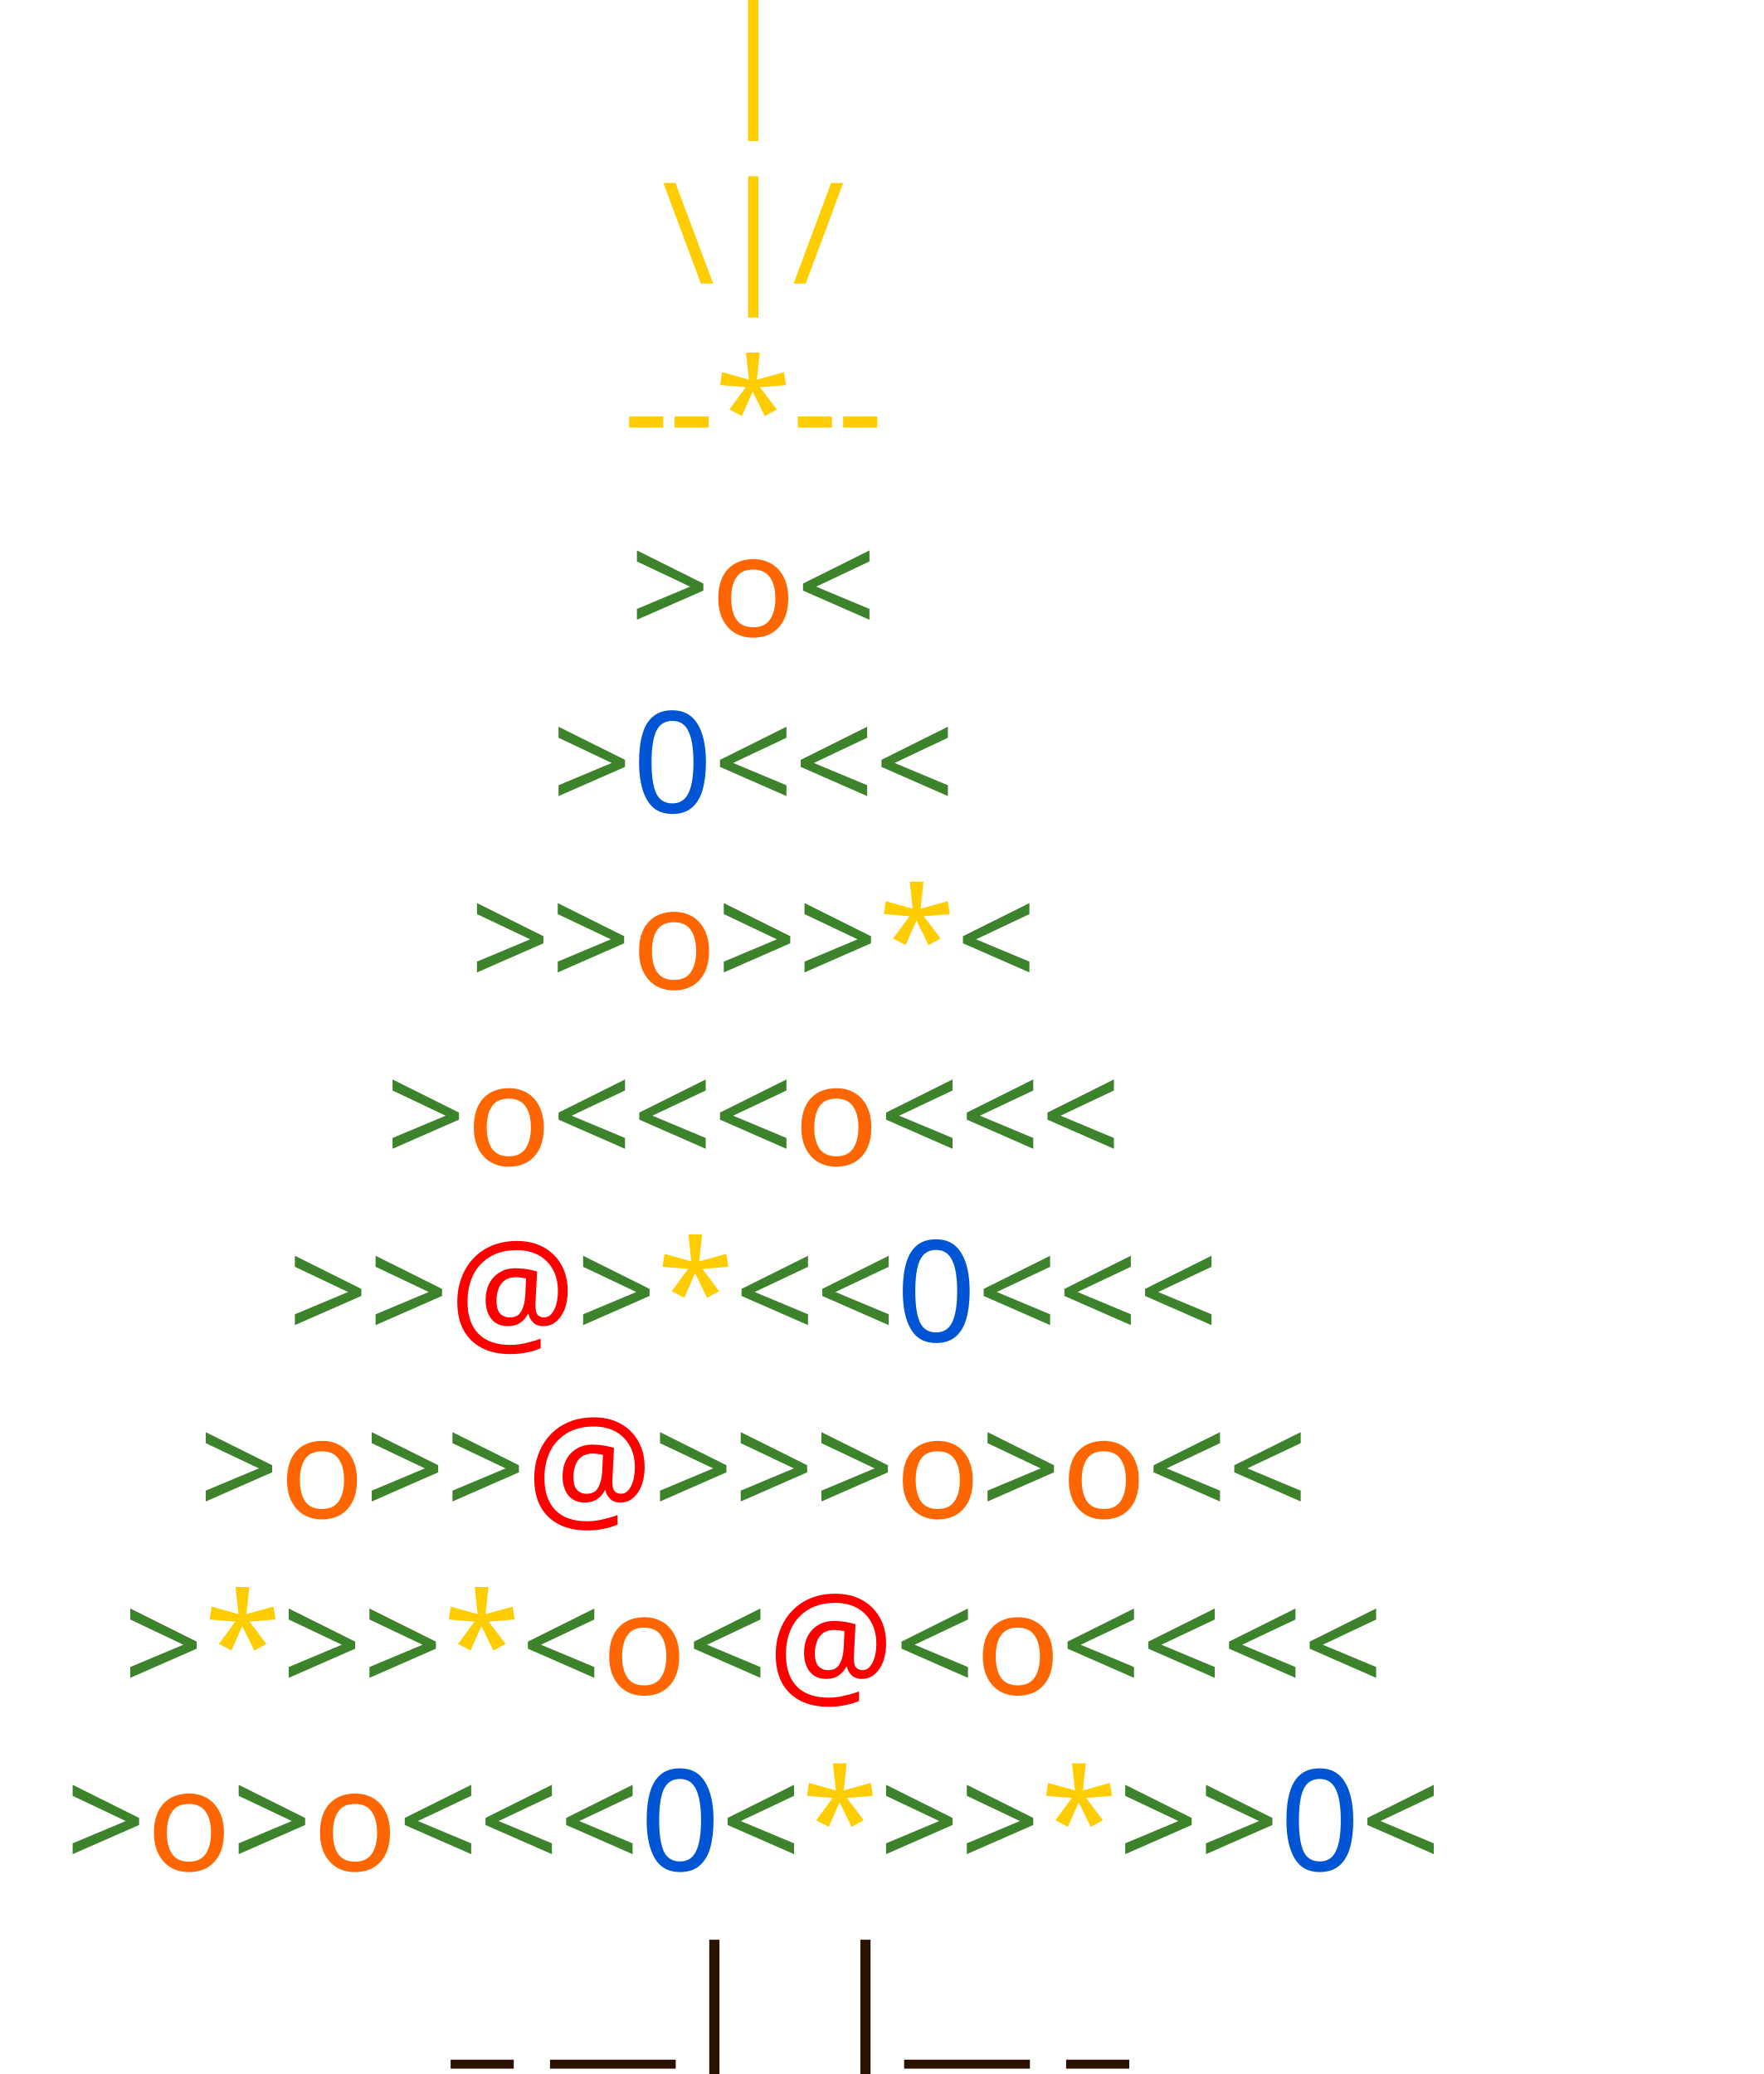
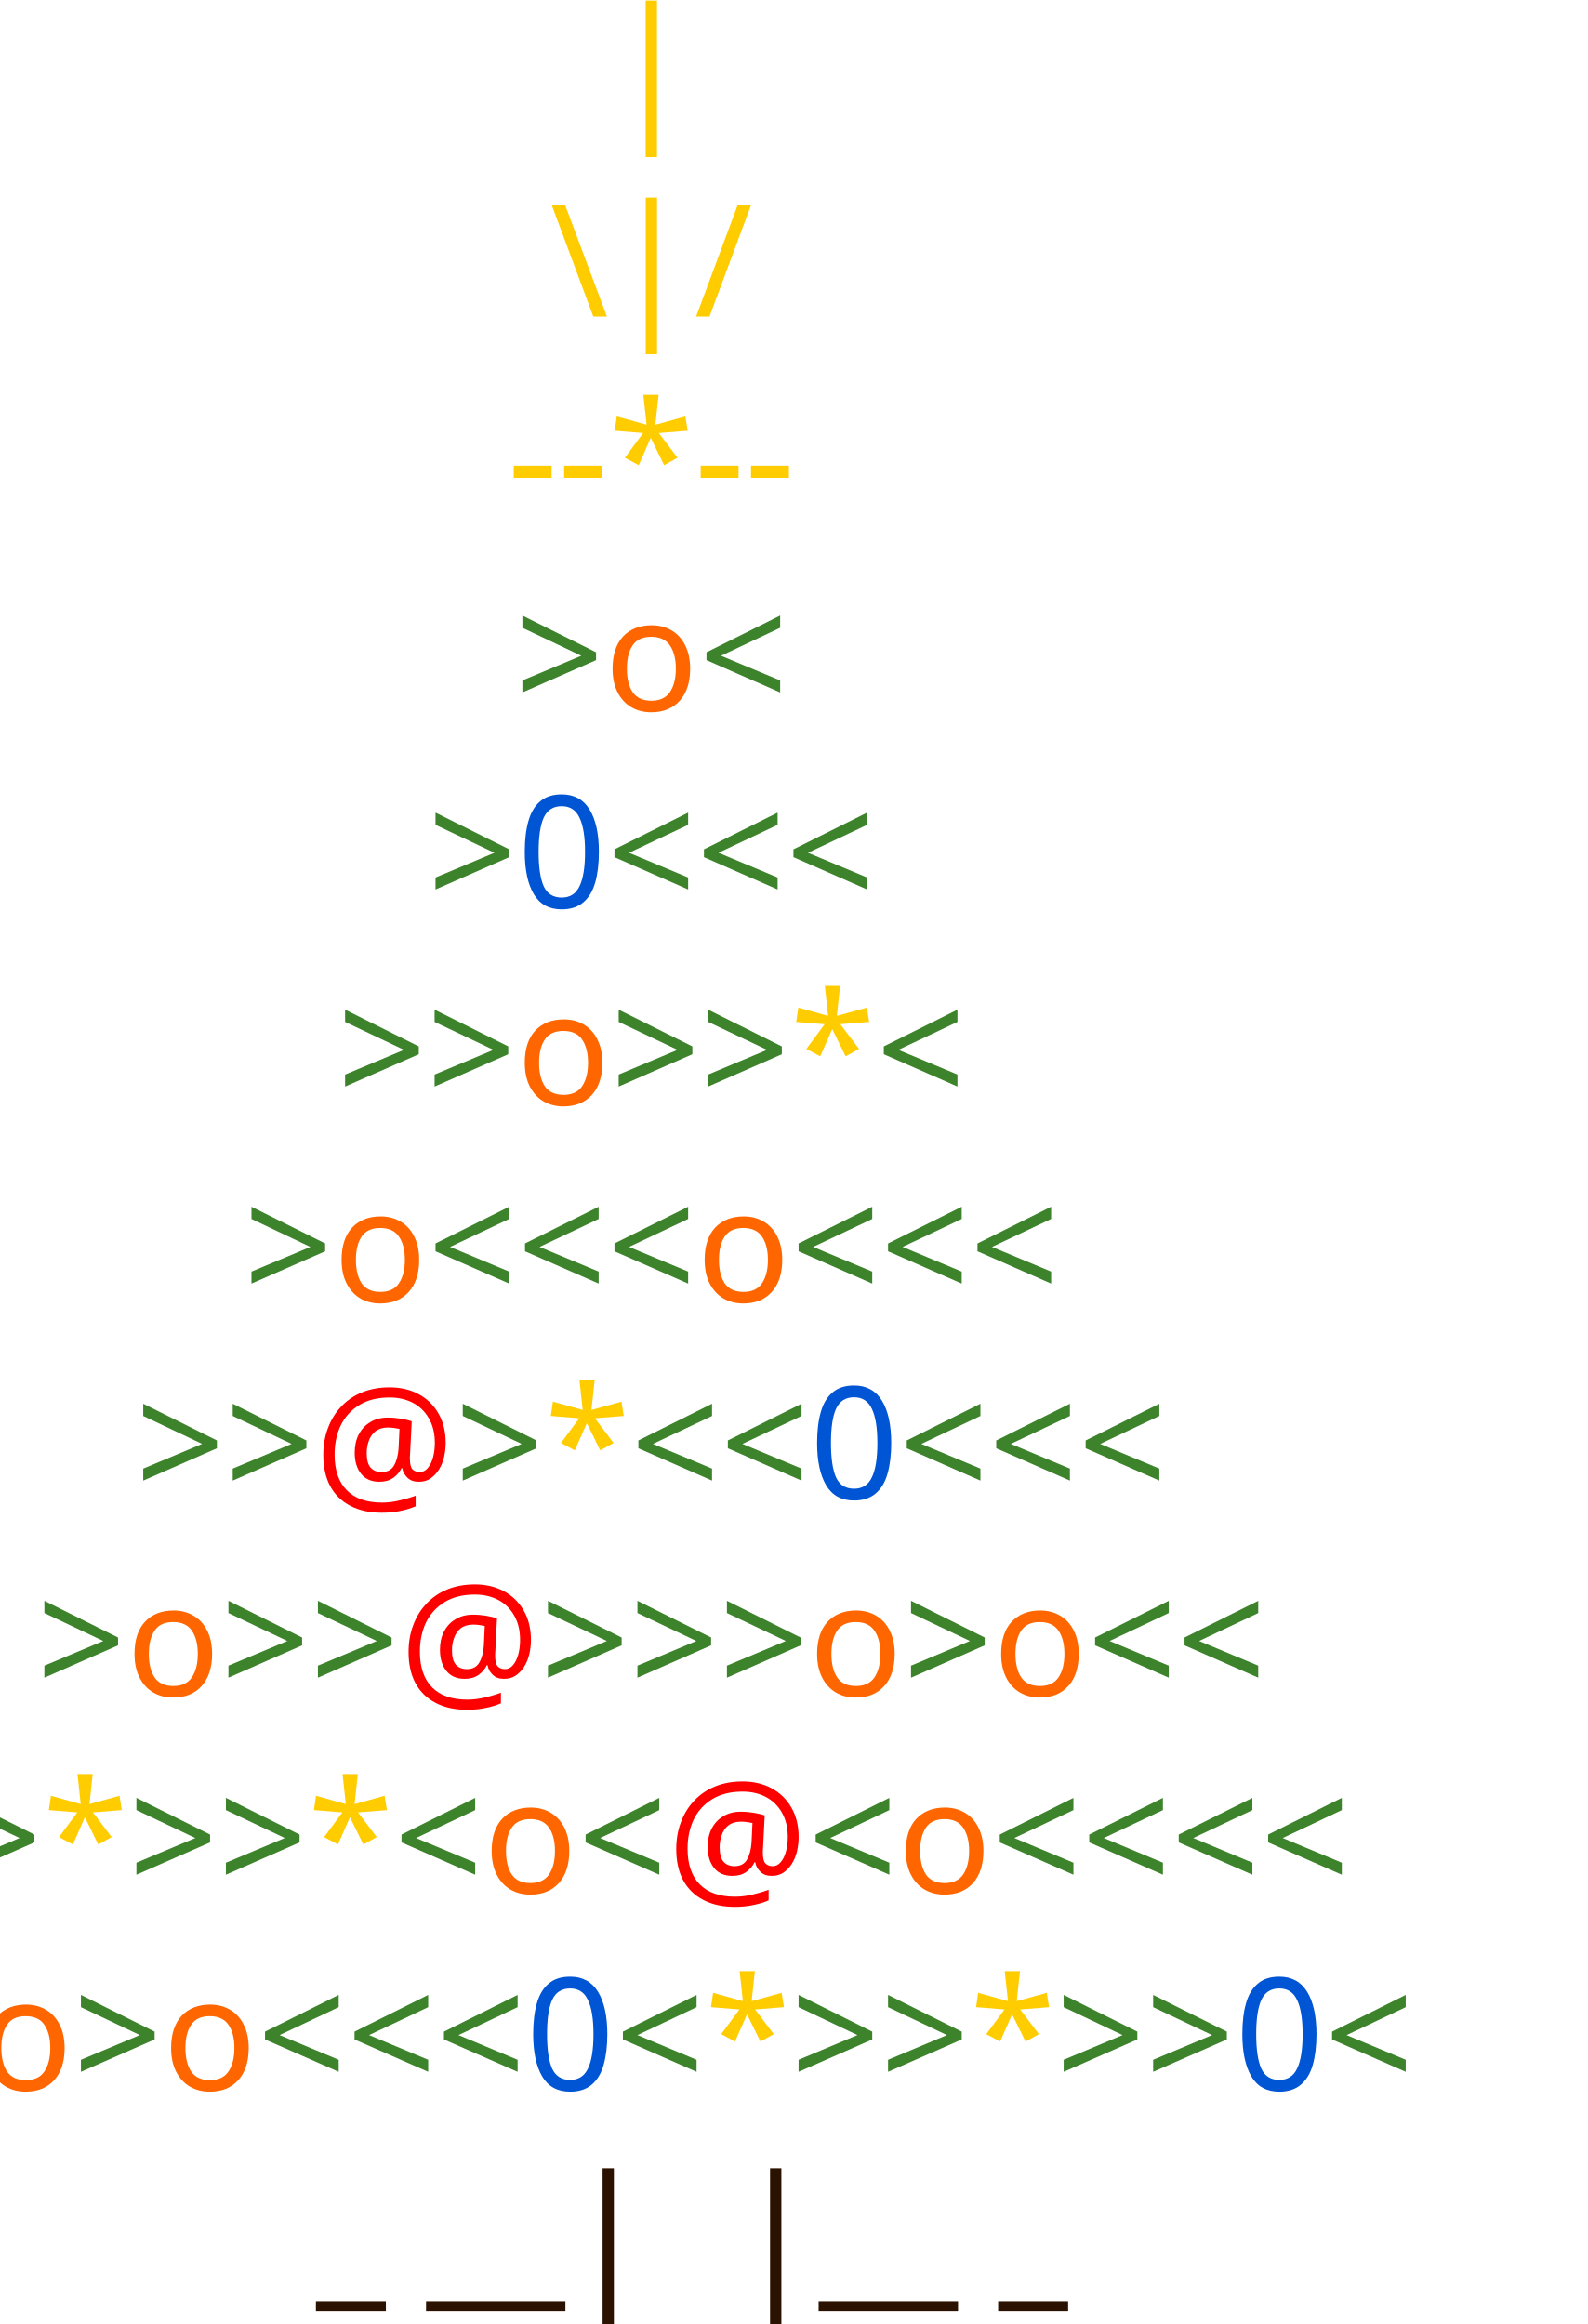
- <svg xmlns="http://www.w3.org/2000/svg" width="132.26mm" height="155.587mm" viewBox="0 0 132.26 155.587" version="1.1" id="svg5">
+ <svg xmlns="http://www.w3.org/2000/svg" width="107.409mm" height="157.276mm" viewBox="0 0 107.409 157.276" version="1.1" id="svg5">
  <defs id="defs2" />
-   <g id="layer1" transform="translate(-30.77739,-44.74855)">
+   <g id="layer1" transform="translate(-43.20295,-44.70204)">
    <text xml:space="preserve" style="font-style:normal;font-weight:normal;font-size:10.583px;line-height:1.25;font-family:sans-serif;fill:#f4f566;fill-opacity:1;stroke:none;stroke-width:0.265" x="96.908" y="52.789" id="text495">
      <tspan id="tspan493" style="font-style:normal;font-variant:normal;font-weight:normal;font-stretch:normal;font-family:'Hack Nerd Font';-inkscape-font-specification:'Hack Nerd Font';text-align:center;text-anchor:middle;fill:#ffcc00;fill-opacity:1;stroke-width:0.265" x="96.908" y="52.789">|</tspan>
-       <tspan style="font-style:normal;font-variant:normal;font-weight:normal;font-stretch:normal;font-family:'Hack Nerd Font';-inkscape-font-specification:'Hack Nerd Font';text-align:center;text-anchor:middle;fill:#ffcc00;fill-opacity:1;stroke-width:0.265" x="96.908" y="66.019" id="tspan749">\|/</tspan>
-       <tspan style="font-style:normal;font-variant:normal;font-weight:normal;font-stretch:normal;font-family:'Hack Nerd Font';-inkscape-font-specification:'Hack Nerd Font';text-align:center;text-anchor:middle;fill:#ffcc00;fill-opacity:1;stroke-width:0.265" x="96.908" y="79.248" id="tspan2609">--*--</tspan>
-       <tspan style="font-style:normal;font-variant:normal;font-weight:normal;font-stretch:normal;font-family:'Hack Nerd Font';-inkscape-font-specification:'Hack Nerd Font';text-align:center;text-anchor:middle;fill:#3d832b;fill-opacity:1;stroke-width:0.265" x="96.908" y="92.477" id="tspan2681">&gt;<tspan style="font-style:normal;font-variant:normal;font-weight:normal;font-stretch:normal;font-family:'Hack Nerd Font';-inkscape-font-specification:'Hack Nerd Font';fill:#ff6600;fill-opacity:1" id="tspan23471">o</tspan>&lt;</tspan>
-       <tspan style="font-style:normal;font-variant:normal;font-weight:normal;font-stretch:normal;font-family:'Hack Nerd Font';-inkscape-font-specification:'Hack Nerd Font';text-align:center;text-anchor:middle;fill:#3d832b;fill-opacity:1;stroke-width:0.265" x="96.908" y="105.706" id="tspan2677">&gt;<tspan style="font-style:normal;font-variant:normal;font-weight:normal;font-stretch:normal;font-family:'Hack Nerd Font';-inkscape-font-specification:'Hack Nerd Font';fill:#0055d4;fill-opacity:1" id="tspan20447">0</tspan>&lt;&lt;&lt;</tspan>
-       <tspan style="font-style:normal;font-variant:normal;font-weight:normal;font-stretch:normal;font-family:'Hack Nerd Font';-inkscape-font-specification:'Hack Nerd Font';text-align:center;text-anchor:middle;fill:#3d832b;fill-opacity:1;stroke-width:0.265" x="96.908" y="118.935" id="tspan3277">&gt;&gt;<tspan style="font-style:normal;font-variant:normal;font-weight:normal;font-stretch:normal;font-family:'Hack Nerd Font';-inkscape-font-specification:'Hack Nerd Font';fill:#ff6600;fill-opacity:1" id="tspan24355">o</tspan>&gt;&gt;<tspan style="font-style:normal;font-variant:normal;font-weight:normal;font-stretch:normal;font-family:'Hack Nerd Font';-inkscape-font-specification:'Hack Nerd Font';fill:#ffcc00;fill-opacity:1" id="tspan15471">*</tspan>&lt;</tspan>
-       <tspan style="font-style:normal;font-variant:normal;font-weight:normal;font-stretch:normal;font-family:'Hack Nerd Font';-inkscape-font-specification:'Hack Nerd Font';text-align:center;text-anchor:middle;fill:#3d832b;fill-opacity:1;stroke-width:0.265" x="96.908" y="132.164" id="tspan3279">&gt;<tspan style="font-style:normal;font-variant:normal;font-weight:normal;font-stretch:normal;font-family:'Hack Nerd Font';-inkscape-font-specification:'Hack Nerd Font';fill:#ff6600;fill-opacity:1" id="tspan25331">o</tspan>&lt;&lt;&lt;<tspan style="font-style:normal;font-variant:normal;font-weight:normal;font-stretch:normal;font-family:'Hack Nerd Font';-inkscape-font-specification:'Hack Nerd Font';fill:#ff6600;fill-opacity:1" id="tspan24849">o</tspan>&lt;&lt;&lt;</tspan>
-       <tspan style="font-style:normal;font-variant:normal;font-weight:normal;font-stretch:normal;font-family:'Hack Nerd Font';-inkscape-font-specification:'Hack Nerd Font';text-align:center;text-anchor:middle;fill:#3d832b;fill-opacity:1;stroke-width:0.265" x="96.908" y="145.393" id="tspan3281">&gt;&gt;<tspan style="font-style:normal;font-variant:normal;font-weight:normal;font-stretch:normal;font-family:'Hack Nerd Font';-inkscape-font-specification:'Hack Nerd Font';fill:#ff0000;fill-opacity:1" id="tspan30477">@</tspan>&gt;<tspan style="font-style:normal;font-variant:normal;font-weight:normal;font-stretch:normal;font-family:'Hack Nerd Font';-inkscape-font-specification:'Hack Nerd Font';fill:#ffcc00;fill-opacity:1" id="tspan16661">*</tspan>&lt;&lt;<tspan style="font-style:normal;font-variant:normal;font-weight:normal;font-stretch:normal;font-family:'Hack Nerd Font';-inkscape-font-specification:'Hack Nerd Font';fill:#0055d4;fill-opacity:1" id="tspan20987">0</tspan>&lt;&lt;&lt;</tspan>
-       <tspan style="font-style:normal;font-variant:normal;font-weight:normal;font-stretch:normal;font-family:'Hack Nerd Font';-inkscape-font-specification:'Hack Nerd Font';text-align:center;text-anchor:middle;fill:#3d832b;fill-opacity:1;stroke-width:0.265" x="96.908" y="158.622" id="tspan4081">&gt;<tspan style="font-style:normal;font-variant:normal;font-weight:normal;font-stretch:normal;font-family:'Hack Nerd Font';-inkscape-font-specification:'Hack Nerd Font';fill:#ff6600;fill-opacity:1" id="tspan25837">o</tspan>&gt;&gt;<tspan style="font-style:normal;font-variant:normal;font-weight:normal;font-stretch:normal;font-family:'Hack Nerd Font';-inkscape-font-specification:'Hack Nerd Font';fill:#ff0000;fill-opacity:1" id="tspan30897">@</tspan>&gt;&gt;&gt;<tspan style="font-style:normal;font-variant:normal;font-weight:normal;font-stretch:normal;font-family:'Hack Nerd Font';-inkscape-font-specification:'Hack Nerd Font';fill:#ff6600;fill-opacity:1" id="tspan26343">o</tspan>&gt;<tspan style="font-style:normal;font-variant:normal;font-weight:normal;font-stretch:normal;font-family:'Hack Nerd Font';-inkscape-font-specification:'Hack Nerd Font';fill:#ff6600;fill-opacity:1" id="tspan26639">o</tspan>&lt;&lt;</tspan>
-       <tspan style="font-style:normal;font-variant:normal;font-weight:normal;font-stretch:normal;font-family:'Hack Nerd Font';-inkscape-font-specification:'Hack Nerd Font';text-align:center;text-anchor:middle;fill:#3d832b;fill-opacity:1;stroke-width:0.265" x="96.908" y="171.851" id="tspan4335">&gt;<tspan style="font-style:normal;font-variant:normal;font-weight:normal;font-stretch:normal;font-family:'Hack Nerd Font';-inkscape-font-specification:'Hack Nerd Font';fill:#ffcc00;fill-opacity:1" id="tspan17661">*</tspan>&gt;&gt;<tspan style="font-style:normal;font-variant:normal;font-weight:normal;font-stretch:normal;font-family:'Hack Nerd Font';-inkscape-font-specification:'Hack Nerd Font';fill:#ffcc00;fill-opacity:1" id="tspan18053">*</tspan>&lt;<tspan style="font-style:normal;font-variant:normal;font-weight:normal;font-stretch:normal;font-family:'Hack Nerd Font';-inkscape-font-specification:'Hack Nerd Font';fill:#ff6600;fill-opacity:1" id="tspan26959">o</tspan>&lt;<tspan style="font-style:normal;font-variant:normal;font-weight:normal;font-stretch:normal;font-family:'Hack Nerd Font';-inkscape-font-specification:'Hack Nerd Font';fill:#ff0000;fill-opacity:1" id="tspan31247">@</tspan>&lt;<tspan style="font-style:normal;font-variant:normal;font-weight:normal;font-stretch:normal;font-family:'Hack Nerd Font';-inkscape-font-specification:'Hack Nerd Font';fill:#ff6600;fill-opacity:1" id="tspan27309">o</tspan>&lt;&lt;&lt;&lt;</tspan>
-       <tspan style="font-style:normal;font-variant:normal;font-weight:normal;font-stretch:normal;font-family:'Hack Nerd Font';-inkscape-font-specification:'Hack Nerd Font';text-align:center;text-anchor:middle;fill:#3d832b;fill-opacity:1;stroke-width:0.265" x="96.908" y="185.081" id="tspan4469">&gt;<tspan style="font-style:normal;font-variant:normal;font-weight:normal;font-stretch:normal;font-family:'Hack Nerd Font';-inkscape-font-specification:'Hack Nerd Font';fill:#ff6600;fill-opacity:1" id="tspan27773">o</tspan>&gt;<tspan style="font-style:normal;font-variant:normal;font-weight:normal;font-stretch:normal;font-family:'Hack Nerd Font';-inkscape-font-specification:'Hack Nerd Font';fill:#ff6600;fill-opacity:1" id="tspan28615">o</tspan>&lt;&lt;&lt;<tspan style="font-style:normal;font-variant:normal;font-weight:normal;font-stretch:normal;font-family:'Hack Nerd Font';-inkscape-font-specification:'Hack Nerd Font';fill:#0055d4;fill-opacity:1" id="tspan22323">0</tspan>&lt;<tspan style="font-style:normal;font-variant:normal;font-weight:normal;font-stretch:normal;font-family:'Hack Nerd Font';-inkscape-font-specification:'Hack Nerd Font';fill:#ffcc00;fill-opacity:1" id="tspan19051">*</tspan>&gt;&gt;<tspan style="font-style:normal;font-variant:normal;font-weight:normal;font-stretch:normal;font-family:'Hack Nerd Font';-inkscape-font-specification:'Hack Nerd Font';fill:#ffcc00;fill-opacity:1" id="tspan19409">*</tspan>&gt;&gt;<tspan style="font-style:normal;font-variant:normal;font-weight:normal;font-stretch:normal;font-family:'Hack Nerd Font';-inkscape-font-specification:'Hack Nerd Font';fill:#0055d4;fill-opacity:1" id="tspan23079">0</tspan>&lt;</tspan>
-       <tspan style="font-style:normal;font-variant:normal;font-weight:normal;font-stretch:normal;font-family:'Hack Nerd Font';-inkscape-font-specification:'Hack Nerd Font';text-align:center;text-anchor:middle;fill:#2b1100;fill-opacity:1;stroke-width:0.265" x="96.908" y="198.31" id="tspan4471">_ __|  |__ _</tspan>
+       <tspan style="font-style:normal;font-variant:normal;font-weight:normal;font-stretch:normal;font-family:'Hack Nerd Font';-inkscape-font-specification:'Hack Nerd Font';text-align:center;text-anchor:middle;fill:#ffcc00;fill-opacity:1;stroke-width:0.265" x="96.908" y="66.125" id="tspan749">\|/</tspan>
+       <tspan style="font-style:normal;font-variant:normal;font-weight:normal;font-stretch:normal;font-family:'Hack Nerd Font';-inkscape-font-specification:'Hack Nerd Font';text-align:center;text-anchor:middle;fill:#ffcc00;fill-opacity:1;stroke-width:0.265" x="96.908" y="79.461" id="tspan2609">--*--</tspan>
+       <tspan style="font-style:normal;font-variant:normal;font-weight:normal;font-stretch:normal;font-family:'Hack Nerd Font';-inkscape-font-specification:'Hack Nerd Font';text-align:center;text-anchor:middle;fill:#3d832b;fill-opacity:1;stroke-width:0.265" x="96.908" y="92.796" id="tspan2681">&gt;<tspan style="font-style:normal;font-variant:normal;font-weight:normal;font-stretch:normal;font-family:'Hack Nerd Font';-inkscape-font-specification:'Hack Nerd Font';fill:#ff6600;fill-opacity:1" id="tspan23471">o</tspan>&lt;</tspan>
+       <tspan style="font-style:normal;font-variant:normal;font-weight:normal;font-stretch:normal;font-family:'Hack Nerd Font';-inkscape-font-specification:'Hack Nerd Font';text-align:center;text-anchor:middle;fill:#3d832b;fill-opacity:1;stroke-width:0.265" x="96.908" y="106.132" id="tspan2677">&gt;<tspan style="font-style:normal;font-variant:normal;font-weight:normal;font-stretch:normal;font-family:'Hack Nerd Font';-inkscape-font-specification:'Hack Nerd Font';fill:#0055d4;fill-opacity:1" id="tspan20447">0</tspan>&lt;&lt;&lt;</tspan>
+       <tspan style="font-style:normal;font-variant:normal;font-weight:normal;font-stretch:normal;font-family:'Hack Nerd Font';-inkscape-font-specification:'Hack Nerd Font';text-align:center;text-anchor:middle;fill:#3d832b;fill-opacity:1;stroke-width:0.265" x="96.908" y="119.468" id="tspan3277">&gt;&gt;<tspan style="font-style:normal;font-variant:normal;font-weight:normal;font-stretch:normal;font-family:'Hack Nerd Font';-inkscape-font-specification:'Hack Nerd Font';fill:#ff6600;fill-opacity:1" id="tspan24355">o</tspan>&gt;&gt;<tspan style="font-style:normal;font-variant:normal;font-weight:normal;font-stretch:normal;font-family:'Hack Nerd Font';-inkscape-font-specification:'Hack Nerd Font';fill:#ffcc00;fill-opacity:1" id="tspan15471">*</tspan>&lt;</tspan>
+       <tspan style="font-style:normal;font-variant:normal;font-weight:normal;font-stretch:normal;font-family:'Hack Nerd Font';-inkscape-font-specification:'Hack Nerd Font';text-align:center;text-anchor:middle;fill:#3d832b;fill-opacity:1;stroke-width:0.265" x="96.908" y="132.804" id="tspan3279">&gt;<tspan style="font-style:normal;font-variant:normal;font-weight:normal;font-stretch:normal;font-family:'Hack Nerd Font';-inkscape-font-specification:'Hack Nerd Font';fill:#ff6600;fill-opacity:1" id="tspan25331">o</tspan>&lt;&lt;&lt;<tspan style="font-style:normal;font-variant:normal;font-weight:normal;font-stretch:normal;font-family:'Hack Nerd Font';-inkscape-font-specification:'Hack Nerd Font';fill:#ff6600;fill-opacity:1" id="tspan24849">o</tspan>&lt;&lt;&lt;</tspan>
+       <tspan style="font-style:normal;font-variant:normal;font-weight:normal;font-stretch:normal;font-family:'Hack Nerd Font';-inkscape-font-specification:'Hack Nerd Font';text-align:center;text-anchor:middle;fill:#3d832b;fill-opacity:1;stroke-width:0.265" x="96.908" y="146.139" id="tspan3281">&gt;&gt;<tspan style="font-style:normal;font-variant:normal;font-weight:normal;font-stretch:normal;font-family:'Hack Nerd Font';-inkscape-font-specification:'Hack Nerd Font';fill:#ff0000;fill-opacity:1" id="tspan30477">@</tspan>&gt;<tspan style="font-style:normal;font-variant:normal;font-weight:normal;font-stretch:normal;font-family:'Hack Nerd Font';-inkscape-font-specification:'Hack Nerd Font';fill:#ffcc00;fill-opacity:1" id="tspan16661">*</tspan>&lt;&lt;<tspan style="font-style:normal;font-variant:normal;font-weight:normal;font-stretch:normal;font-family:'Hack Nerd Font';-inkscape-font-specification:'Hack Nerd Font';fill:#0055d4;fill-opacity:1" id="tspan20987">0</tspan>&lt;&lt;&lt;</tspan>
+       <tspan style="font-style:normal;font-variant:normal;font-weight:normal;font-stretch:normal;font-family:'Hack Nerd Font';-inkscape-font-specification:'Hack Nerd Font';text-align:center;text-anchor:middle;fill:#3d832b;fill-opacity:1;stroke-width:0.265" x="96.908" y="159.475" id="tspan4081">&gt;<tspan style="font-style:normal;font-variant:normal;font-weight:normal;font-stretch:normal;font-family:'Hack Nerd Font';-inkscape-font-specification:'Hack Nerd Font';fill:#ff6600;fill-opacity:1" id="tspan25837">o</tspan>&gt;&gt;<tspan style="font-style:normal;font-variant:normal;font-weight:normal;font-stretch:normal;font-family:'Hack Nerd Font';-inkscape-font-specification:'Hack Nerd Font';fill:#ff0000;fill-opacity:1" id="tspan30897">@</tspan>&gt;&gt;&gt;<tspan style="font-style:normal;font-variant:normal;font-weight:normal;font-stretch:normal;font-family:'Hack Nerd Font';-inkscape-font-specification:'Hack Nerd Font';fill:#ff6600;fill-opacity:1" id="tspan26343">o</tspan>&gt;<tspan style="font-style:normal;font-variant:normal;font-weight:normal;font-stretch:normal;font-family:'Hack Nerd Font';-inkscape-font-specification:'Hack Nerd Font';fill:#ff6600;fill-opacity:1" id="tspan26639">o</tspan>&lt;&lt;</tspan>
+       <tspan style="font-style:normal;font-variant:normal;font-weight:normal;font-stretch:normal;font-family:'Hack Nerd Font';-inkscape-font-specification:'Hack Nerd Font';text-align:center;text-anchor:middle;fill:#3d832b;fill-opacity:1;stroke-width:0.265" x="96.908" y="172.811" id="tspan4335">&gt;<tspan style="font-style:normal;font-variant:normal;font-weight:normal;font-stretch:normal;font-family:'Hack Nerd Font';-inkscape-font-specification:'Hack Nerd Font';fill:#ffcc00;fill-opacity:1" id="tspan17661">*</tspan>&gt;&gt;<tspan style="font-style:normal;font-variant:normal;font-weight:normal;font-stretch:normal;font-family:'Hack Nerd Font';-inkscape-font-specification:'Hack Nerd Font';fill:#ffcc00;fill-opacity:1" id="tspan18053">*</tspan>&lt;<tspan style="font-style:normal;font-variant:normal;font-weight:normal;font-stretch:normal;font-family:'Hack Nerd Font';-inkscape-font-specification:'Hack Nerd Font';fill:#ff6600;fill-opacity:1" id="tspan26959">o</tspan>&lt;<tspan style="font-style:normal;font-variant:normal;font-weight:normal;font-stretch:normal;font-family:'Hack Nerd Font';-inkscape-font-specification:'Hack Nerd Font';fill:#ff0000;fill-opacity:1" id="tspan31247">@</tspan>&lt;<tspan style="font-style:normal;font-variant:normal;font-weight:normal;font-stretch:normal;font-family:'Hack Nerd Font';-inkscape-font-specification:'Hack Nerd Font';fill:#ff6600;fill-opacity:1" id="tspan27309">o</tspan>&lt;&lt;&lt;&lt;</tspan>
+       <tspan style="font-style:normal;font-variant:normal;font-weight:normal;font-stretch:normal;font-family:'Hack Nerd Font';-inkscape-font-specification:'Hack Nerd Font';text-align:center;text-anchor:middle;fill:#3d832b;fill-opacity:1;stroke-width:0.265" x="96.908" y="186.146" id="tspan4469">&gt;<tspan style="font-style:normal;font-variant:normal;font-weight:normal;font-stretch:normal;font-family:'Hack Nerd Font';-inkscape-font-specification:'Hack Nerd Font';fill:#ff6600;fill-opacity:1" id="tspan27773">o</tspan>&gt;<tspan style="font-style:normal;font-variant:normal;font-weight:normal;font-stretch:normal;font-family:'Hack Nerd Font';-inkscape-font-specification:'Hack Nerd Font';fill:#ff6600;fill-opacity:1" id="tspan28615">o</tspan>&lt;&lt;&lt;<tspan style="font-style:normal;font-variant:normal;font-weight:normal;font-stretch:normal;font-family:'Hack Nerd Font';-inkscape-font-specification:'Hack Nerd Font';fill:#0055d4;fill-opacity:1" id="tspan22323">0</tspan>&lt;<tspan style="font-style:normal;font-variant:normal;font-weight:normal;font-stretch:normal;font-family:'Hack Nerd Font';-inkscape-font-specification:'Hack Nerd Font';fill:#ffcc00;fill-opacity:1" id="tspan19051">*</tspan>&gt;&gt;<tspan style="font-style:normal;font-variant:normal;font-weight:normal;font-stretch:normal;font-family:'Hack Nerd Font';-inkscape-font-specification:'Hack Nerd Font';fill:#ffcc00;fill-opacity:1" id="tspan19409">*</tspan>&gt;&gt;<tspan style="font-style:normal;font-variant:normal;font-weight:normal;font-stretch:normal;font-family:'Hack Nerd Font';-inkscape-font-specification:'Hack Nerd Font';fill:#0055d4;fill-opacity:1" id="tspan23079">0</tspan>&lt;</tspan>
+       <tspan style="font-style:normal;font-variant:normal;font-weight:normal;font-stretch:normal;font-family:'Hack Nerd Font';-inkscape-font-specification:'Hack Nerd Font';text-align:center;text-anchor:middle;fill:#2b1100;fill-opacity:1;stroke-width:0.265" x="96.908" y="199.482" id="tspan4471">_ __|  |__ _</tspan>
    </text>
  </g>
</svg>
